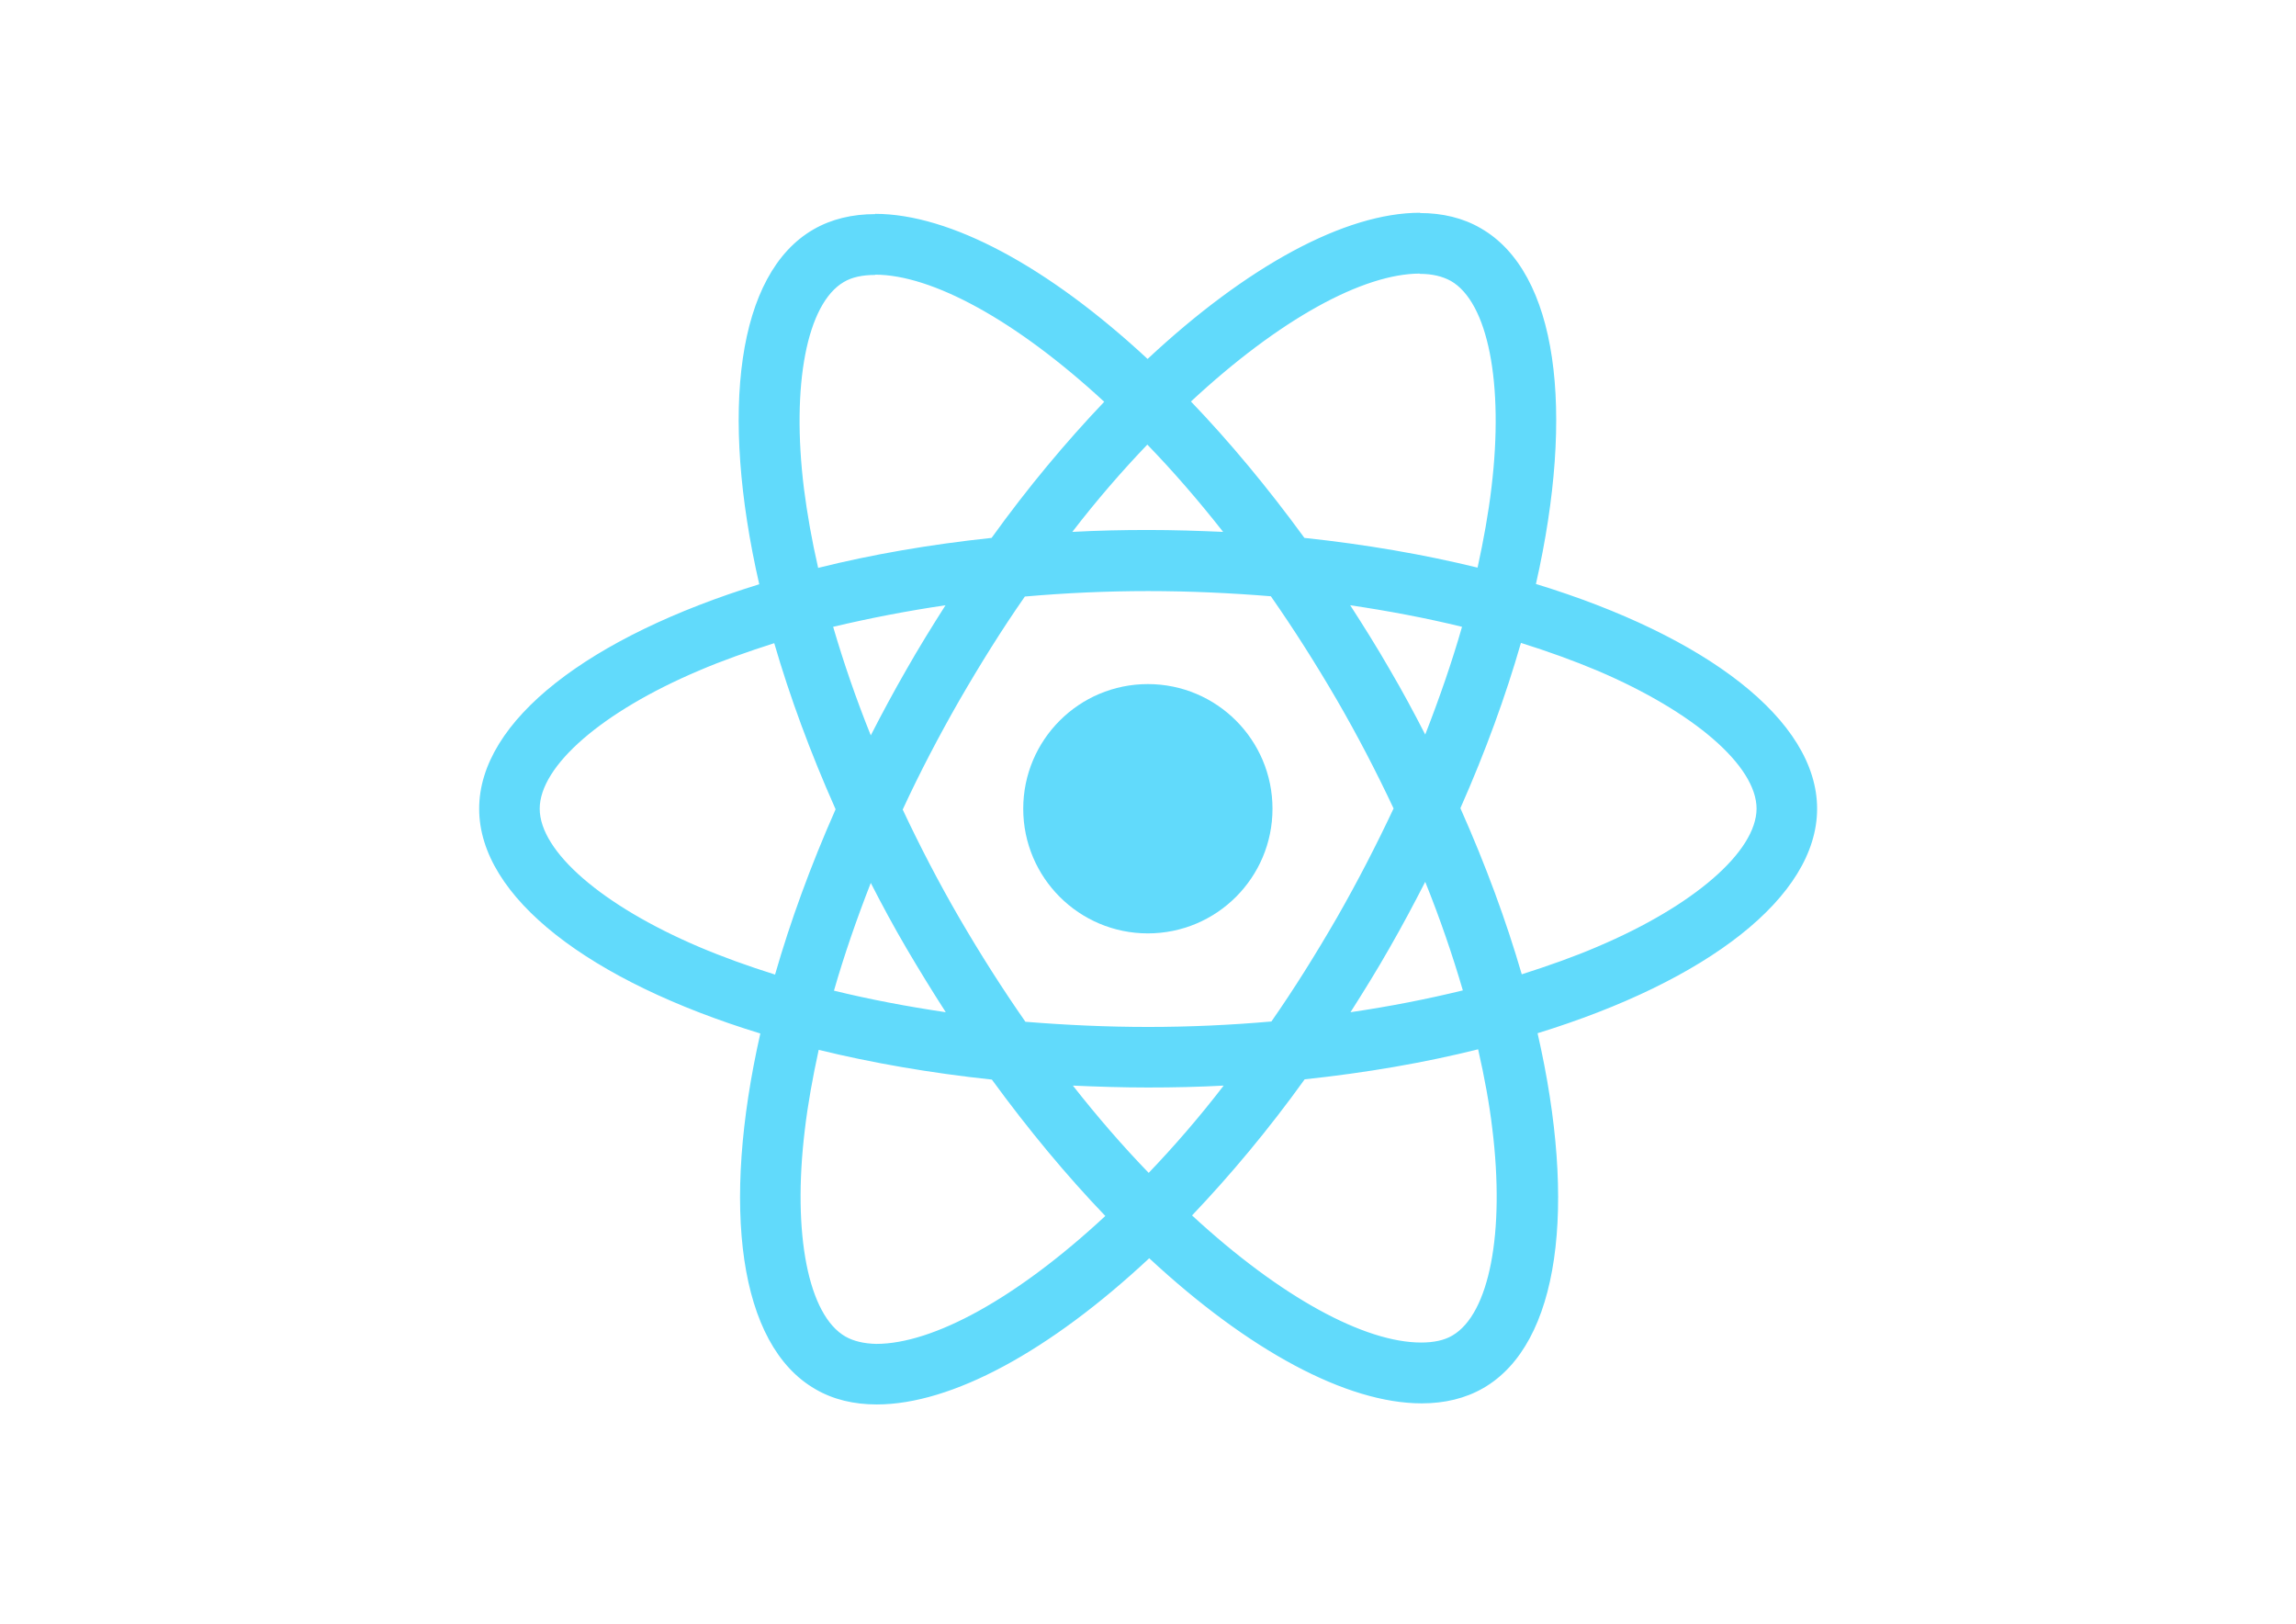
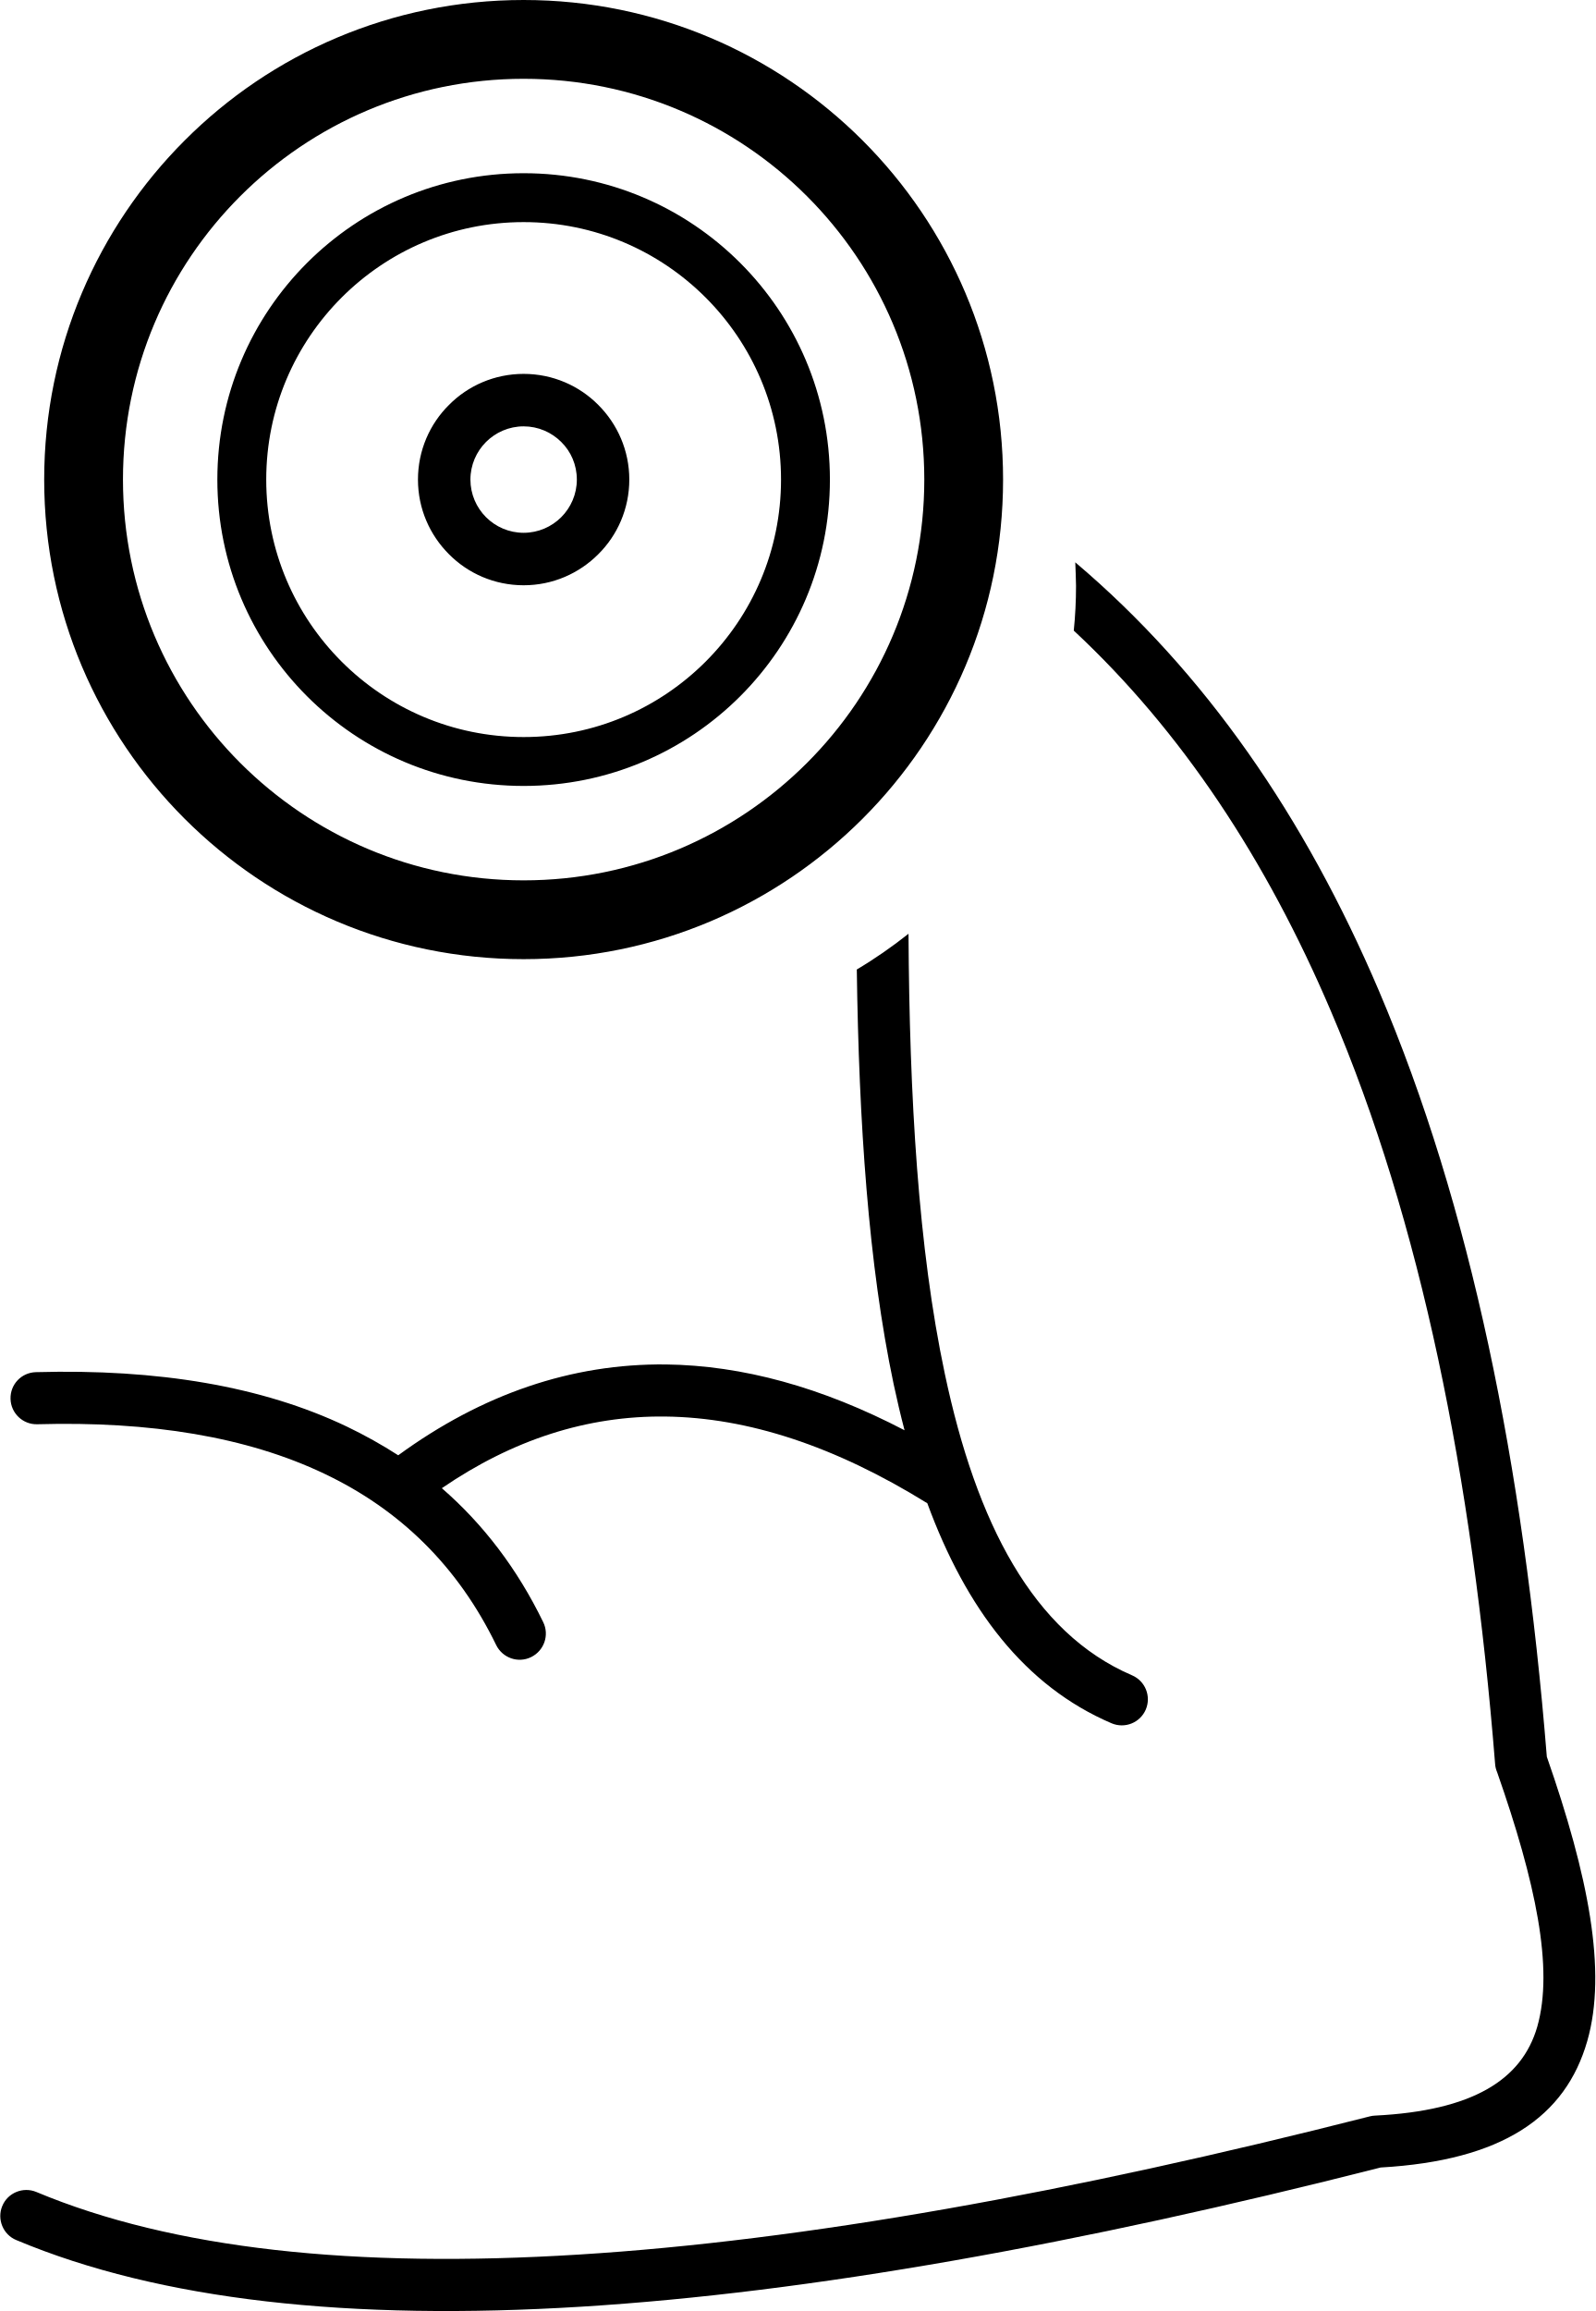
- <svg xmlns="http://www.w3.org/2000/svg" viewBox="0 0 841.9 595.3">
-   <g fill="#61DAFB">
-     <path d="M666.3 296.5c0-32.5-40.7-63.3-103.1-82.4 14.4-63.6 8-114.2-20.2-130.4-6.5-3.8-14.1-5.6-22.4-5.6v22.3c4.6 0 8.3.9 11.4 2.6 13.6 7.8 19.5 37.5 14.9 75.7-1.1 9.4-2.9 19.3-5.1 29.4-19.6-4.8-41-8.5-63.5-10.9-13.5-18.5-27.5-35.3-41.6-50 32.6-30.3 63.2-46.9 84-46.9V78c-27.5 0-63.5 19.6-99.9 53.6-36.4-33.8-72.4-53.2-99.9-53.2v22.3c20.7 0 51.4 16.5 84 46.6-14 14.7-28 31.4-41.3 49.9-22.6 2.4-44 6.1-63.6 11-2.3-10-4-19.7-5.2-29-4.7-38.2 1.1-67.9 14.6-75.8 3-1.8 6.9-2.6 11.5-2.6V78.5c-8.4 0-16 1.8-22.6 5.6-28.1 16.2-34.4 66.7-19.9 130.1-62.2 19.2-102.7 49.9-102.7 82.3 0 32.5 40.7 63.3 103.1 82.4-14.4 63.6-8 114.2 20.2 130.4 6.5 3.8 14.1 5.6 22.5 5.6 27.5 0 63.5-19.6 99.9-53.6 36.4 33.8 72.4 53.2 99.9 53.2 8.4 0 16-1.8 22.6-5.6 28.1-16.2 34.4-66.7 19.9-130.1 62-19.1 102.5-49.9 102.5-82.3zm-130.2-66.7c-3.7 12.9-8.3 26.2-13.5 39.5-4.1-8-8.4-16-13.1-24-4.6-8-9.5-15.8-14.4-23.4 14.2 2.1 27.9 4.7 41 7.9zm-45.8 106.5c-7.8 13.5-15.8 26.3-24.1 38.2-14.9 1.3-30 2-45.2 2-15.1 0-30.2-.7-45-1.9-8.3-11.9-16.4-24.6-24.2-38-7.6-13.1-14.5-26.4-20.8-39.8 6.2-13.4 13.2-26.8 20.7-39.9 7.8-13.5 15.8-26.3 24.1-38.2 14.9-1.3 30-2 45.2-2 15.1 0 30.2.7 45 1.9 8.3 11.9 16.4 24.6 24.2 38 7.6 13.1 14.5 26.4 20.8 39.8-6.3 13.4-13.2 26.8-20.7 39.9zm32.3-13c5.4 13.4 10 26.8 13.8 39.8-13.1 3.2-26.9 5.9-41.2 8 4.9-7.7 9.8-15.6 14.4-23.7 4.6-8 8.9-16.1 13-24.1zM421.2 430c-9.3-9.6-18.6-20.3-27.8-32 9 .4 18.2.7 27.5.7 9.4 0 18.7-.2 27.8-.7-9 11.7-18.3 22.4-27.5 32zm-74.4-58.9c-14.2-2.1-27.9-4.7-41-7.9 3.7-12.9 8.3-26.2 13.5-39.5 4.1 8 8.4 16 13.1 24 4.7 8 9.5 15.8 14.4 23.4zM420.7 163c9.3 9.6 18.6 20.3 27.8 32-9-.4-18.2-.7-27.5-.7-9.4 0-18.7.2-27.8.7 9-11.7 18.3-22.4 27.5-32zm-74 58.9c-4.9 7.7-9.8 15.6-14.4 23.7-4.6 8-8.9 16-13 24-5.4-13.4-10-26.8-13.8-39.8 13.1-3.1 26.9-5.8 41.2-7.9zm-90.5 125.2c-35.4-15.1-58.3-34.9-58.3-50.6 0-15.7 22.9-35.6 58.3-50.6 8.6-3.7 18-7 27.7-10.1 5.7 19.6 13.2 40 22.5 60.9-9.2 20.8-16.6 41.1-22.2 60.6-9.9-3.1-19.3-6.5-28-10.2zM310 490c-13.6-7.8-19.5-37.5-14.9-75.7 1.1-9.4 2.9-19.3 5.1-29.4 19.6 4.8 41 8.5 63.5 10.9 13.5 18.5 27.5 35.3 41.6 50-32.6 30.3-63.2 46.9-84 46.9-4.5-.1-8.3-1-11.3-2.7zm237.2-76.2c4.7 38.2-1.1 67.9-14.6 75.8-3 1.8-6.9 2.6-11.5 2.6-20.7 0-51.4-16.5-84-46.6 14-14.7 28-31.4 41.3-49.9 22.6-2.4 44-6.1 63.6-11 2.3 10.1 4.1 19.8 5.2 29.1zm38.5-66.7c-8.6 3.7-18 7-27.7 10.1-5.7-19.6-13.2-40-22.5-60.9 9.2-20.8 16.6-41.1 22.2-60.6 9.9 3.1 19.3 6.5 28.1 10.2 35.4 15.1 58.3 34.9 58.3 50.6-.1 15.7-23 35.6-58.4 50.6zM320.8 78.4z" />
-     <circle cx="420.9" cy="296.5" r="45.7" />
-     <path d="M520.5 78.1z" />
+ <svg xmlns="http://www.w3.org/2000/svg" version="1.1" id="Layer_1" x="0px" y="0px" viewBox="0 0 84.84 122.88" style="enable-background:new 0 0 84.84 122.88" xml:space="preserve">
+   <g>
+     <path d="M60.21,89.08c0.7,0.3,1.03,1.11,0.73,1.82c-0.3,0.7-1.11,1.03-1.82,0.73c-4.63-1.98-7.74-6.1-9.8-11.7 c-4.91-3.04-9.55-4.56-13.93-4.61c-4.16-0.05-8.12,1.23-11.89,3.81c2.2,1.91,4.01,4.28,5.39,7.12c0.34,0.69,0.05,1.52-0.64,1.86 c-0.69,0.34-1.52,0.05-1.86-0.64c-2.04-4.2-5.12-7.2-9.14-9.11c-4.11-1.96-9.24-2.8-15.27-2.63c-0.76,0.02-1.4-0.58-1.42-1.35 c-0.02-0.77,0.58-1.4,1.35-1.42c6.48-0.18,12.02,0.74,16.53,2.89c0.96,0.46,1.87,0.97,2.74,1.53c4.47-3.26,9.22-4.88,14.23-4.83 c4.08,0.05,8.31,1.21,12.7,3.5c-0.21-0.8-0.4-1.61-0.58-2.45c-1.34-6.35-1.85-13.91-1.96-22.05c0.96-0.57,1.88-1.21,2.75-1.9 c0.05,8.69,0.52,16.75,1.93,23.39C51.93,80.98,54.94,86.82,60.21,89.08L60.21,89.08L60.21,89.08z M27.85,19.88 c1.55,0,2.96,0.63,3.97,1.65c1.02,1.02,1.65,2.42,1.65,3.97c0,1.55-0.63,2.96-1.65,3.97c-1.02,1.02-2.42,1.65-3.97,1.65 c-1.55,0-2.96-0.63-3.97-1.65c-1.02-1.02-1.65-2.42-1.65-3.97c0-1.55,0.63-2.96,1.65-3.97C24.89,20.51,26.3,19.88,27.85,19.88 L27.85,19.88z M27.85,9.21c4.5,0,8.57,1.82,11.52,4.77c2.95,2.95,4.77,7.02,4.77,11.52c0,4.5-1.82,8.57-4.77,11.52 c-2.95,2.95-7.02,4.77-11.52,4.77s-8.57-1.82-11.52-4.77c-2.95-2.95-4.77-7.02-4.77-11.52c0-4.5,1.82-8.57,4.77-11.52 S23.35,9.21,27.85,9.21L27.85,9.21z M37.53,15.82c-2.48-2.48-5.9-4.01-9.68-4.01c-3.78,0-7.2,1.53-9.68,4.01 c-2.48,2.48-4.01,5.9-4.01,9.68c0,3.78,1.53,7.2,4.01,9.68c2.48,2.48,5.9,4.01,9.68,4.01c3.78,0,7.2-1.53,9.68-4.01 c2.48-2.48,4.01-5.9,4.01-9.68C41.54,21.72,40.01,18.3,37.53,15.82L37.53,15.82z M27.85,0c14.08,0,25.5,11.42,25.5,25.5 c0,14.08-11.42,25.5-25.5,25.5S2.35,39.59,2.35,25.5c0-7.04,2.86-13.42,7.47-18.03C14.43,2.85,20.81,0,27.85,0L27.85,0z M49.16,25.5c0-11.77-9.54-21.31-21.31-21.31c-5.88,0-11.21,2.38-15.07,6.24c-3.86,3.86-6.24,9.18-6.24,15.07 c0,11.77,9.54,21.31,21.31,21.31S49.16,37.27,49.16,25.5L49.16,25.5z M29.85,23.5c-0.51-0.51-1.22-0.83-2-0.83s-1.49,0.32-2,0.83 c-0.51,0.51-0.83,1.22-0.83,2c0,0.78,0.32,1.49,0.83,2c0.51,0.51,1.22,0.83,2,0.83s1.49-0.32,2-0.83c0.51-0.51,0.83-1.22,0.83-2 C30.68,24.72,30.37,24.01,29.85,23.5L29.85,23.5z M57.19,29.9c6.92,5.86,12.21,13.55,16.14,22.76c4.89,11.46,7.69,25.25,8.94,40.75 c2.2,6.3,3.22,11.4,2.15,15.12c-1.16,4.03-4.5,6.35-10.99,6.72c-16.08,4.09-30.36,6.65-42.5,7.4c-12.28,0.76-22.41-0.33-30.06-3.54 c-0.71-0.29-1.04-1.11-0.75-1.81c0.29-0.71,1.11-1.04,1.81-0.75c7.26,3.04,16.97,4.07,28.84,3.33c11.97-0.74,26.11-3.28,42.09-7.35 l0,0c0.09-0.02,0.18-0.04,0.28-0.04c5.19-0.26,7.8-1.9,8.62-4.72c0.89-3.11-0.09-7.71-2.13-13.53c-0.06-0.14-0.1-0.29-0.11-0.44 c-1.22-15.28-3.95-28.85-8.74-40.05c-3.43-8.04-7.92-14.86-13.67-20.22c0.08-0.78,0.12-1.57,0.12-2.38 C57.22,30.73,57.21,30.31,57.19,29.9L57.19,29.9z" />
  </g>
</svg>
